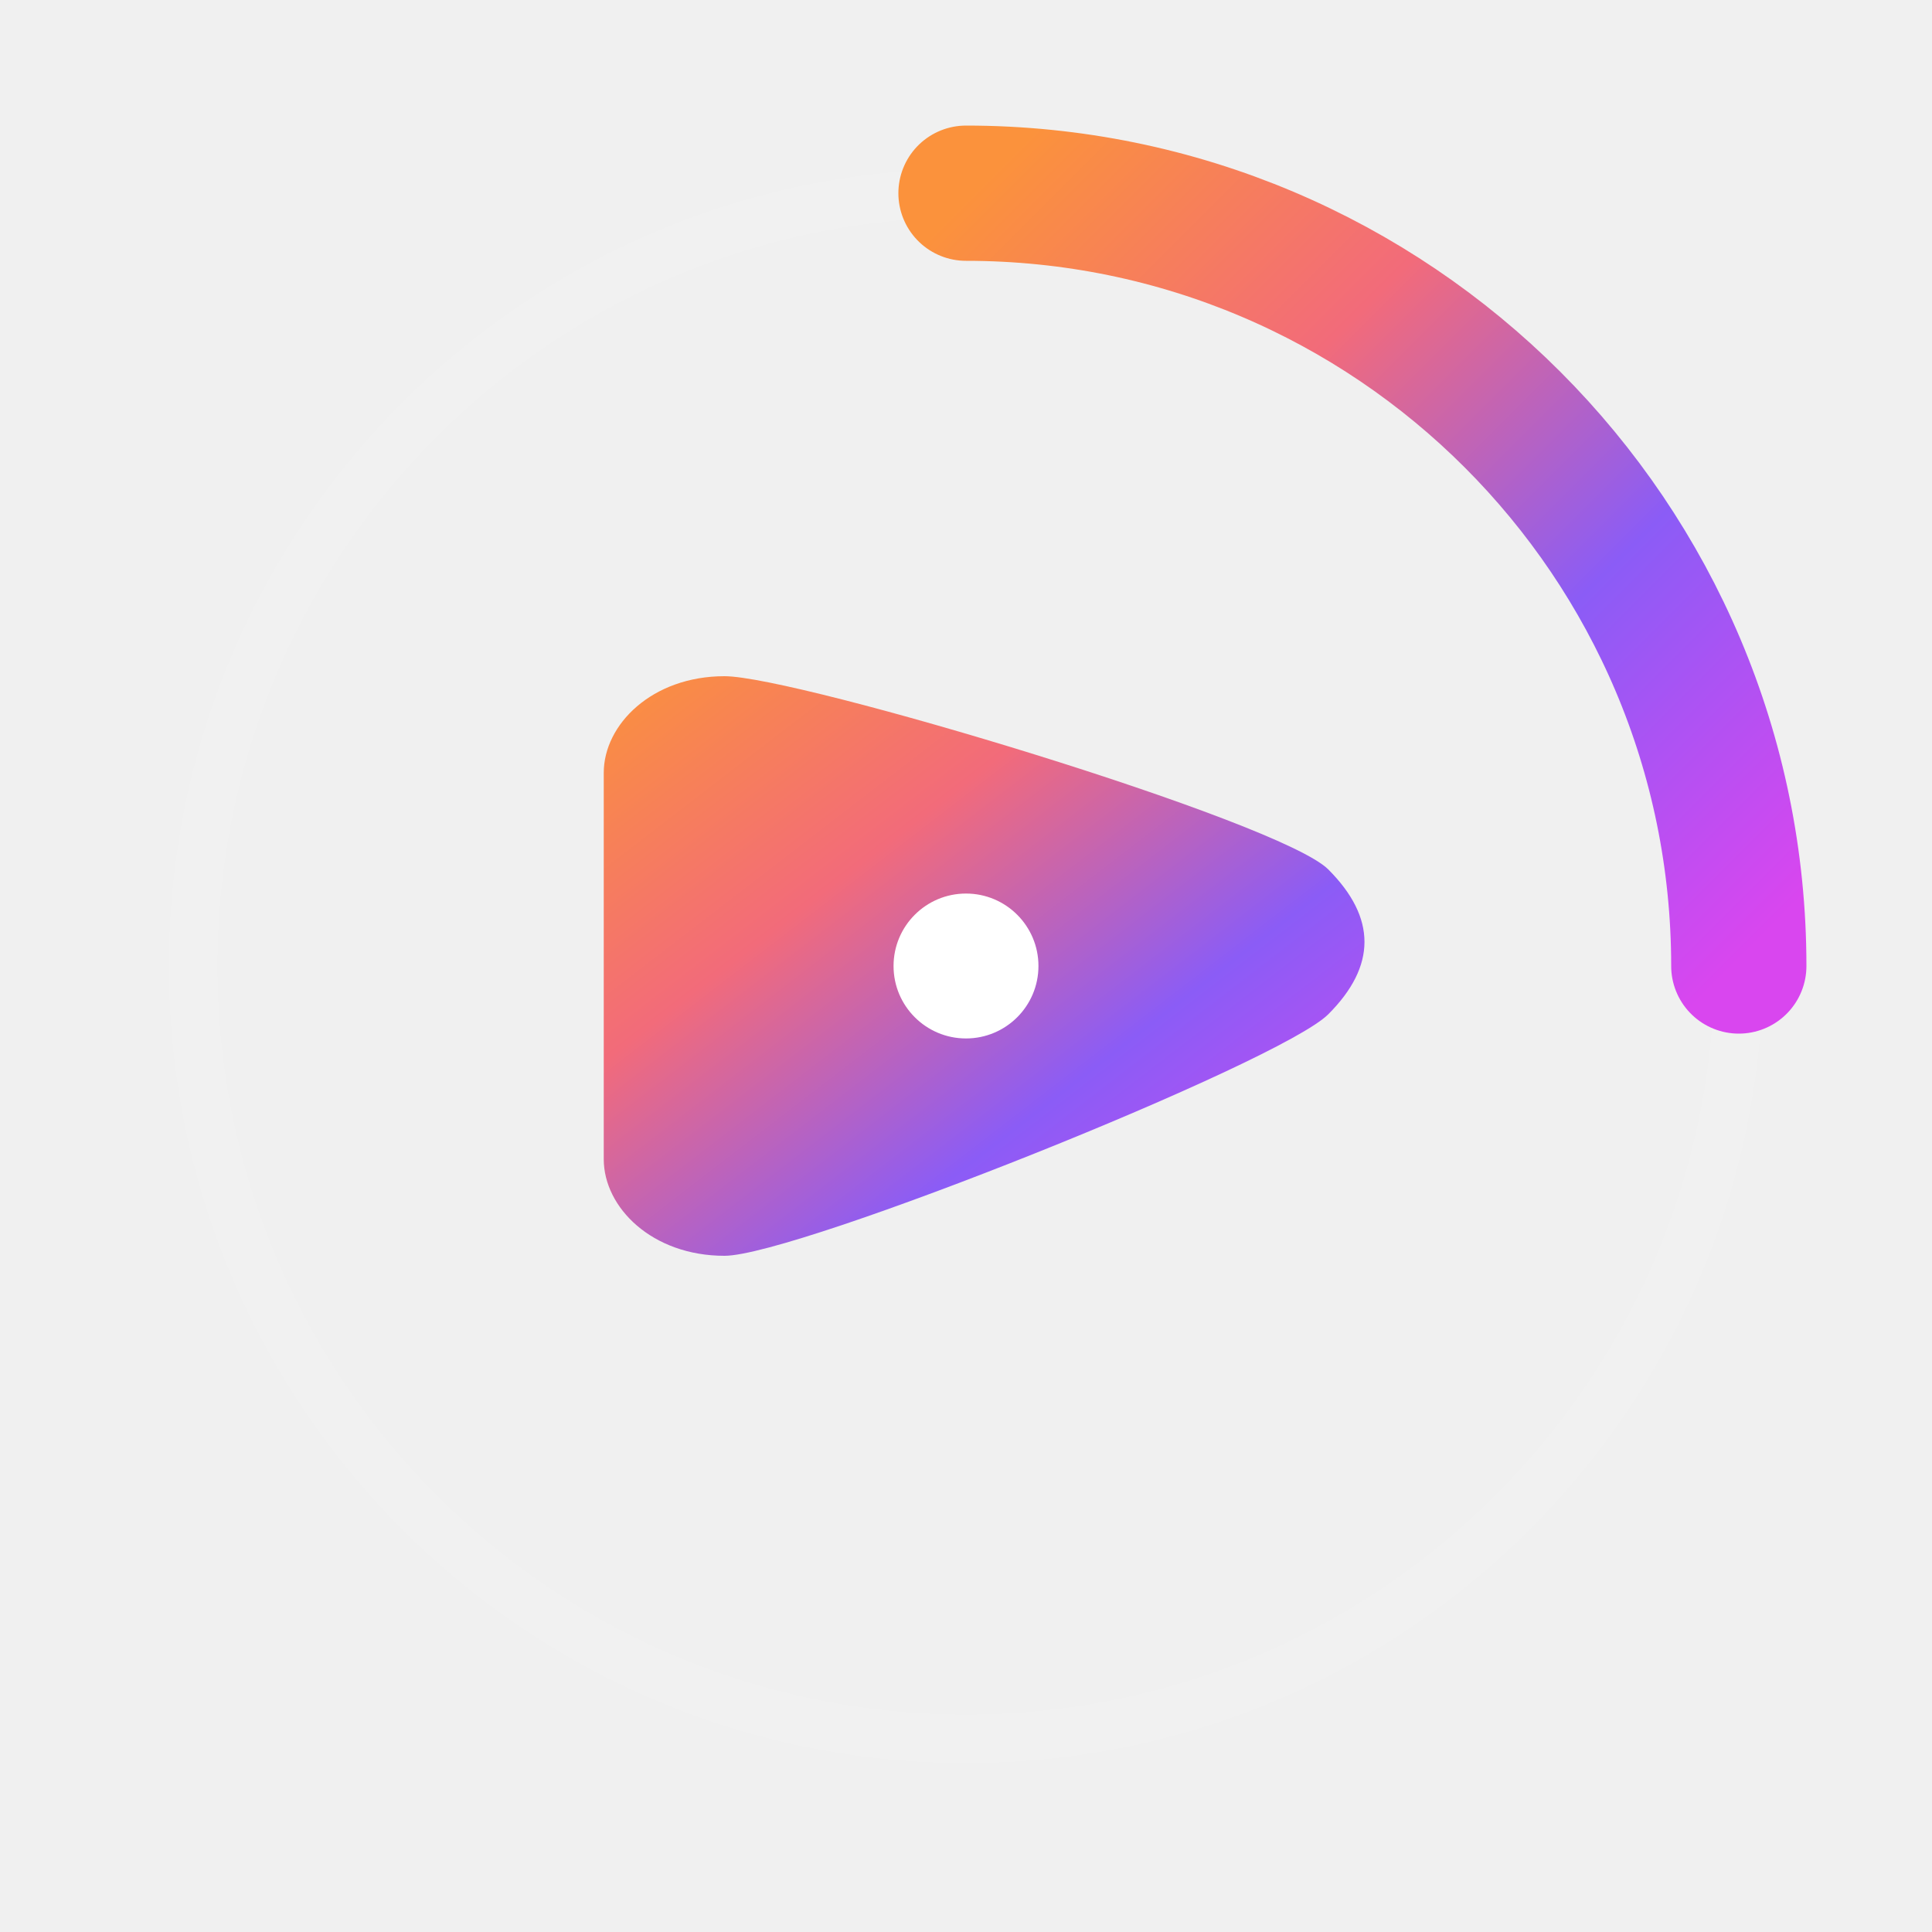
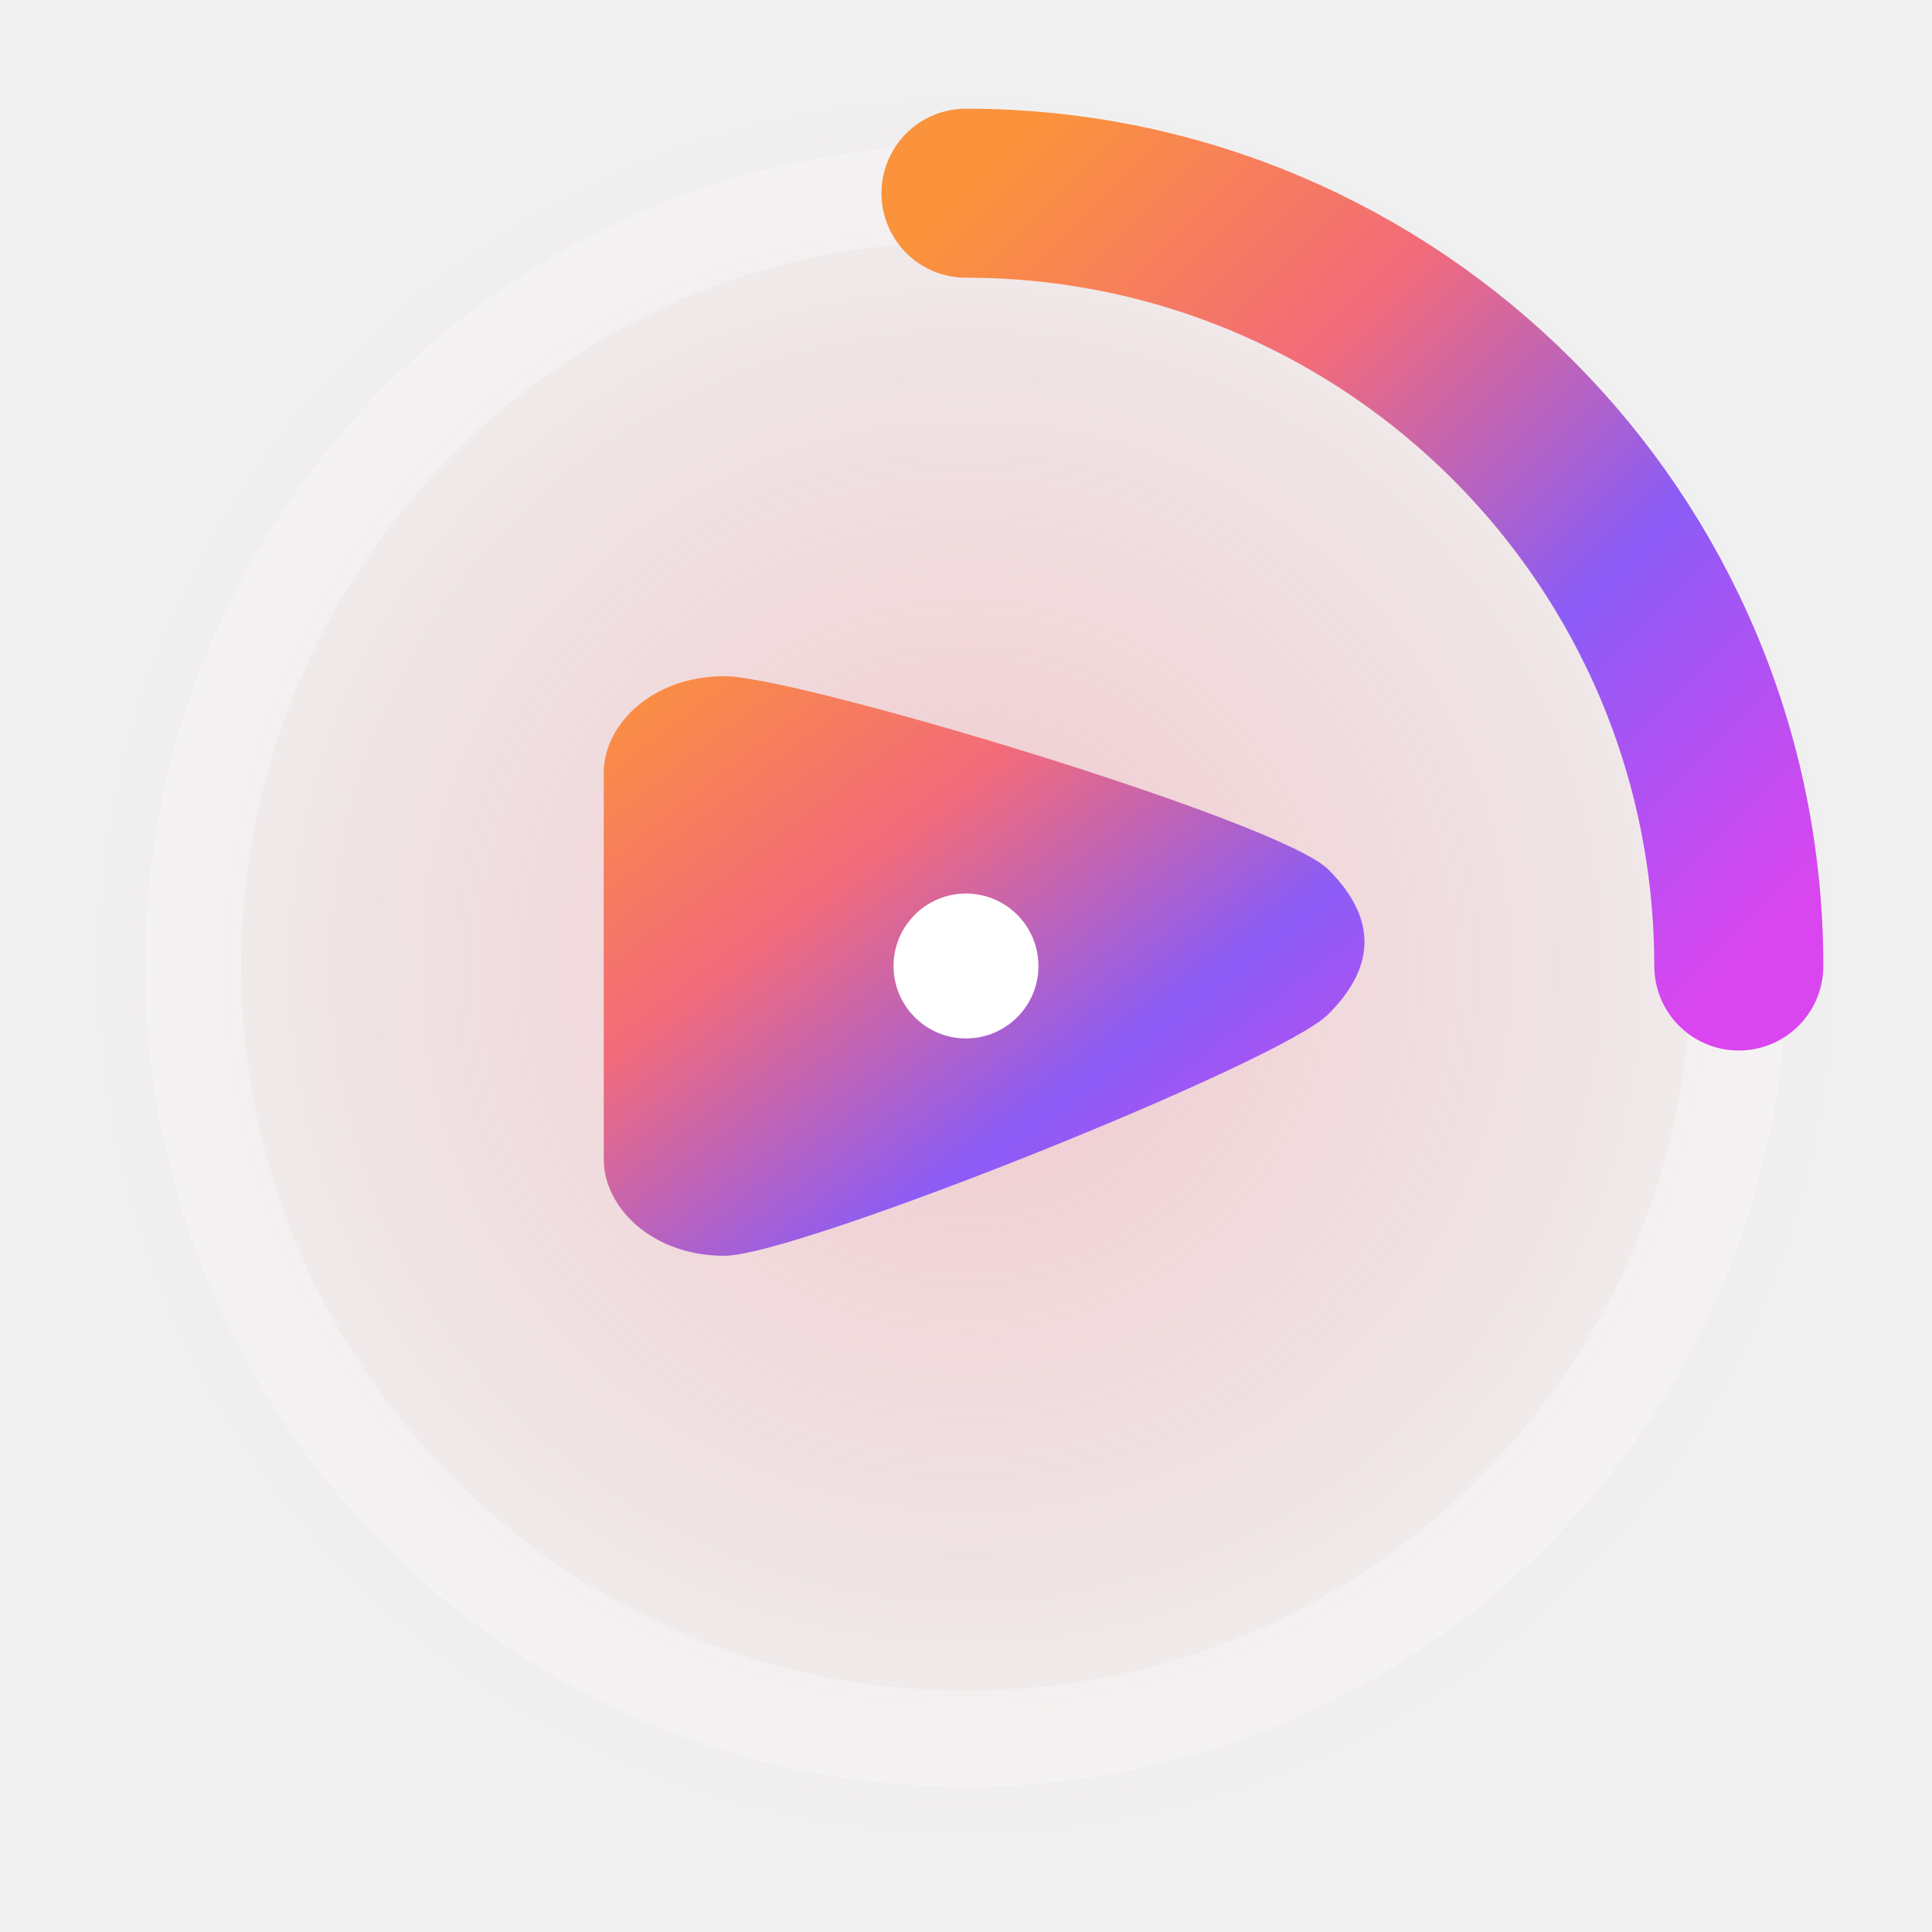
<svg xmlns="http://www.w3.org/2000/svg" width="524" height="524" viewBox="0 0 40 40" fill="none">
  <defs>
-     <linearGradient id="reelGradTrans" gradientUnits="objectBoundingBox" x1="0" y1="0" x2="1" y2="1">
+     <linearGradient id="reelGradDownload" gradientUnits="objectBoundingBox" x1="0" y1="0" x2="1" y2="1">
      <stop offset="0" stop-color="#FB923C" />
      <stop offset="0.33" stop-color="#F26B7A" />
      <stop offset="0.66" stop-color="#8B5CF6" />
      <stop offset="1" stop-color="#D946EF" />
    </linearGradient>
+     <radialGradient id="reelGlowDownload" cx="50%" cy="50%" r="50%" fx="50%" fy="50%">
+       <stop offset="0%" stop-color="#F26B7A" stop-opacity="0.3" />
+       <stop offset="100%" stop-color="#F26B7A" stop-opacity="0" />
+     </radialGradient>
  </defs>
-   <circle cx="20" cy="20" r="16" stroke="white" stroke-width="1" stroke-opacity="0.1" />
-   <path d="M 20 4 A 16 16 0 0 1 36 20" stroke="url(#reelGradTrans)" stroke-width="2.8" stroke-linecap="round" />
+   <circle cx="20" cy="20" r="18" fill="url(#reelGlowDownload)" />
+ 
+   {/* Reinforced Ring Design */}
+   <circle cx="20" cy="20" r="16" stroke="white" stroke-width="2" stroke-opacity="0.3" />
+   <path d="M 20 4 A 16 16 0 0 1 36 20" stroke="url(#reelGradDownload)" stroke-width="3.5" stroke-linecap="round" />
  <g transform="translate(20, 20)">
-     <path d="M -5 -6 C -6.5 -6 -7.5 -5 -7.5 -4 L -7.5 4 C -7.5 5 -6.5 6 -5 6 C -3.5 6 6.5 2 7.5 1 C 8.5 0 8.5 -1 7.5 -2 C 6.5 -3 -3.5 -6 -5 -6 Z" fill="url(#reelGradTrans)" />
+     <path d="M -5 -6 C -6.5 -6 -7.5 -5 -7.5 -4 L -7.5 4 C -7.5 5 -6.5 6 -5 6 C -3.5 6 6.5 2 7.5 1 C 8.5 0 8.5 -1 7.5 -2 C 6.5 -3 -3.5 -6 -5 -6 Z" fill="url(#reelGradDownload)" />
    <circle cx="0" cy="0" r="1.5" fill="white" />
  </g>
</svg>
